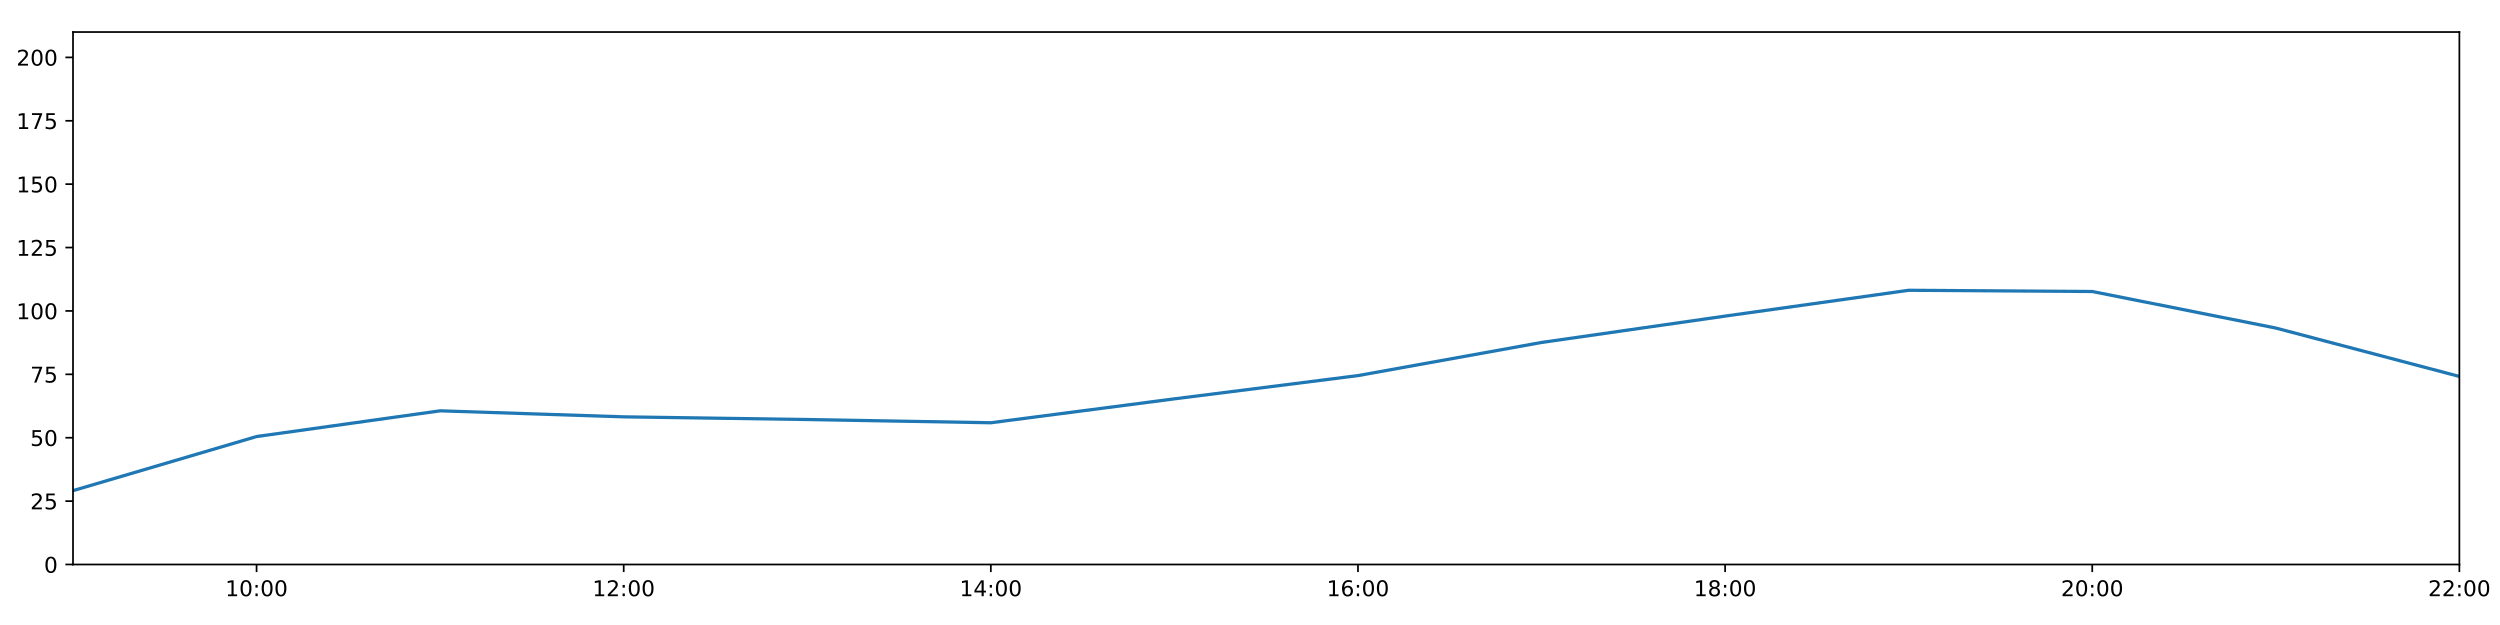
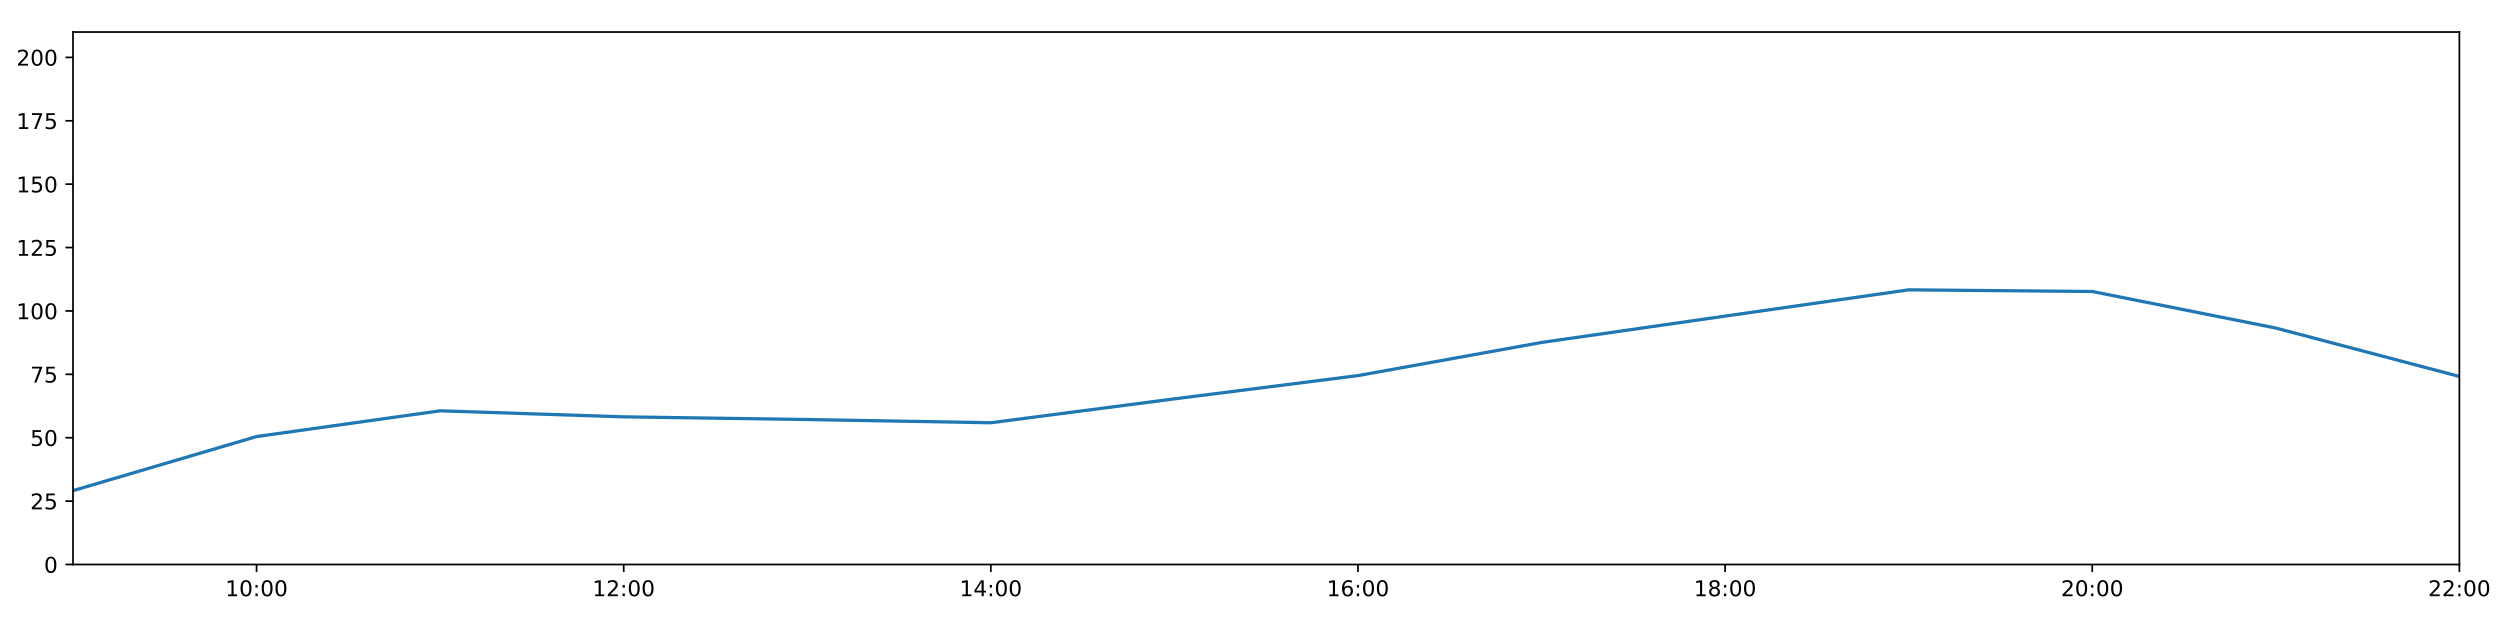
<svg xmlns="http://www.w3.org/2000/svg" xmlns:xlink="http://www.w3.org/1999/xlink" height="288pt" version="1.1" viewBox="0 0 1152 288" width="1152pt">
  <defs>
    <style type="text/css">
*{stroke-linecap:butt;stroke-linejoin:round;}
  </style>
  </defs>
  <g id="figure_1">
    <g id="patch_1">
      <path d="M 0 288  L 1152 288  L 1152 0  L 0 0  z " style="fill:#ffffff;" />
    </g>
    <g id="axes_1">
      <g id="patch_2">
        <path d="M 33.64 260.12  L 1133.28 260.12  L 1133.28 14.76  L 33.64 14.76  z " style="fill:#ffffff;" />
      </g>
      <g id="matplotlib.axis_1">
        <g id="xtick_1">
          <g id="line2d_1">
            <defs>
-               <path d="M 0 0  L 0 3.5  " id="m04a509cbd4" style="stroke:#000000;stroke-width:0.8;" />
-             </defs>
-             <g>
-               <use style="stroke:#000000;stroke-width:0.8;" x="118.228" xlink:href="#m04a509cbd4" y="260.12" />
+               <path d="M 0 0  L 0 3.5  " id="mdf4f4f96e1" style="stroke:#000000;stroke-width:0.8;" />
+             </defs>
+             <g>
+               <use style="stroke:#000000;stroke-width:0.8;" x="118.228" xlink:href="#mdf4f4f96e1" y="260.12" />
            </g>
          </g>
          <g id="text_1">
            <defs>
              <path d="M 12.406 8.297  L 28.516 8.297  L 28.516 63.922  L 10.984 60.406  L 10.984 69.391  L 28.422 72.906  L 38.281 72.906  L 38.281 8.297  L 54.391 8.297  L 54.391 0  L 12.406 0  z " id="DejaVuSans-49" />
              <path d="M 31.781 66.406  Q 24.172 66.406 20.328 58.906  Q 16.5 51.422 16.5 36.375  Q 16.5 21.391 20.328 13.891  Q 24.172 6.391 31.781 6.391  Q 39.453 6.391 43.281 13.891  Q 47.125 21.391 47.125 36.375  Q 47.125 51.422 43.281 58.906  Q 39.453 66.406 31.781 66.406  z M 31.781 74.219  Q 44.047 74.219 50.516 64.516  Q 56.984 54.828 56.984 36.375  Q 56.984 17.969 50.516 8.266  Q 44.047 -1.422 31.781 -1.422  Q 19.531 -1.422 13.062 8.266  Q 6.594 17.969 6.594 36.375  Q 6.594 54.828 13.062 64.516  Q 19.531 74.219 31.781 74.219  z " id="DejaVuSans-48" />
              <path d="M 11.719 12.406  L 22.016 12.406  L 22.016 0  L 11.719 0  z M 11.719 51.703  L 22.016 51.703  L 22.016 39.312  L 11.719 39.312  z " id="DejaVuSans-58" />
            </defs>
            <g transform="translate(103.8183 274.7184)scale(0.1 -0.1)">
              <use xlink:href="#DejaVuSans-49" />
              <use x="63.623" xlink:href="#DejaVuSans-48" />
              <use x="127.246" xlink:href="#DejaVuSans-58" />
              <use x="160.938" xlink:href="#DejaVuSans-48" />
              <use x="224.561" xlink:href="#DejaVuSans-48" />
            </g>
          </g>
        </g>
        <g id="xtick_2">
          <g id="line2d_2">
            <g>
-               <use style="stroke:#000000;stroke-width:0.8;" x="287.403" xlink:href="#m04a509cbd4" y="260.12" />
+               <use style="stroke:#000000;stroke-width:0.8;" x="287.403" xlink:href="#mdf4f4f96e1" y="260.12" />
            </g>
          </g>
          <g id="text_2">
            <defs>
              <path d="M 19.188 8.297  L 53.609 8.297  L 53.609 0  L 7.328 0  L 7.328 8.297  Q 12.938 14.109 22.625 23.891  Q 32.328 33.688 34.812 36.531  Q 39.547 41.844 41.422 45.531  Q 43.312 49.219 43.312 52.781  Q 43.312 58.594 39.234 62.25  Q 35.156 65.922 28.609 65.922  Q 23.969 65.922 18.812 64.312  Q 13.672 62.703 7.812 59.422  L 7.812 69.391  Q 13.766 71.781 18.938 73  Q 24.125 74.219 28.422 74.219  Q 39.75 74.219 46.484 68.547  Q 53.219 62.891 53.219 53.422  Q 53.219 48.922 51.531 44.891  Q 49.859 40.875 45.406 35.406  Q 44.188 33.984 37.641 27.219  Q 31.109 20.453 19.188 8.297  z " id="DejaVuSans-50" />
            </defs>
            <g transform="translate(272.9937 274.7184)scale(0.1 -0.1)">
              <use xlink:href="#DejaVuSans-49" />
              <use x="63.623" xlink:href="#DejaVuSans-50" />
              <use x="127.246" xlink:href="#DejaVuSans-58" />
              <use x="160.938" xlink:href="#DejaVuSans-48" />
              <use x="224.561" xlink:href="#DejaVuSans-48" />
            </g>
          </g>
        </g>
        <g id="xtick_3">
          <g id="line2d_3">
            <g>
-               <use style="stroke:#000000;stroke-width:0.8;" x="456.578" xlink:href="#m04a509cbd4" y="260.12" />
+               <use style="stroke:#000000;stroke-width:0.8;" x="456.578" xlink:href="#mdf4f4f96e1" y="260.12" />
            </g>
          </g>
          <g id="text_3">
            <defs>
              <path d="M 37.797 64.312  L 12.891 25.391  L 37.797 25.391  z M 35.203 72.906  L 47.609 72.906  L 47.609 25.391  L 58.016 25.391  L 58.016 17.188  L 47.609 17.188  L 47.609 0  L 37.797 0  L 37.797 17.188  L 4.891 17.188  L 4.891 26.703  z " id="DejaVuSans-52" />
            </defs>
            <g transform="translate(442.1691 274.7184)scale(0.1 -0.1)">
              <use xlink:href="#DejaVuSans-49" />
              <use x="63.623" xlink:href="#DejaVuSans-52" />
              <use x="127.246" xlink:href="#DejaVuSans-58" />
              <use x="160.938" xlink:href="#DejaVuSans-48" />
              <use x="224.561" xlink:href="#DejaVuSans-48" />
            </g>
          </g>
        </g>
        <g id="xtick_4">
          <g id="line2d_4">
            <g>
-               <use style="stroke:#000000;stroke-width:0.8;" x="625.754" xlink:href="#m04a509cbd4" y="260.12" />
+               <use style="stroke:#000000;stroke-width:0.8;" x="625.754" xlink:href="#mdf4f4f96e1" y="260.12" />
            </g>
          </g>
          <g id="text_4">
            <defs>
              <path d="M 33.016 40.375  Q 26.375 40.375 22.484 35.828  Q 18.609 31.297 18.609 23.391  Q 18.609 15.531 22.484 10.953  Q 26.375 6.391 33.016 6.391  Q 39.656 6.391 43.531 10.953  Q 47.406 15.531 47.406 23.391  Q 47.406 31.297 43.531 35.828  Q 39.656 40.375 33.016 40.375  z M 52.594 71.297  L 52.594 62.312  Q 48.875 64.062 45.094 64.984  Q 41.312 65.922 37.594 65.922  Q 27.828 65.922 22.672 59.328  Q 17.531 52.734 16.797 39.406  Q 19.672 43.656 24.016 45.922  Q 28.375 48.188 33.594 48.188  Q 44.578 48.188 50.953 41.516  Q 57.328 34.859 57.328 23.391  Q 57.328 12.156 50.688 5.359  Q 44.047 -1.422 33.016 -1.422  Q 20.359 -1.422 13.672 8.266  Q 6.984 17.969 6.984 36.375  Q 6.984 53.656 15.188 63.938  Q 23.391 74.219 37.203 74.219  Q 40.922 74.219 44.703 73.484  Q 48.484 72.75 52.594 71.297  z " id="DejaVuSans-54" />
            </defs>
            <g transform="translate(611.3445 274.7184)scale(0.1 -0.1)">
              <use xlink:href="#DejaVuSans-49" />
              <use x="63.623" xlink:href="#DejaVuSans-54" />
              <use x="127.246" xlink:href="#DejaVuSans-58" />
              <use x="160.938" xlink:href="#DejaVuSans-48" />
              <use x="224.561" xlink:href="#DejaVuSans-48" />
            </g>
          </g>
        </g>
        <g id="xtick_5">
          <g id="line2d_5">
            <g>
-               <use style="stroke:#000000;stroke-width:0.8;" x="794.929" xlink:href="#m04a509cbd4" y="260.12" />
+               <use style="stroke:#000000;stroke-width:0.8;" x="794.929" xlink:href="#mdf4f4f96e1" y="260.12" />
            </g>
          </g>
          <g id="text_5">
            <defs>
              <path d="M 31.781 34.625  Q 24.75 34.625 20.719 30.859  Q 16.703 27.094 16.703 20.516  Q 16.703 13.922 20.719 10.156  Q 24.75 6.391 31.781 6.391  Q 38.812 6.391 42.859 10.172  Q 46.922 13.969 46.922 20.516  Q 46.922 27.094 42.891 30.859  Q 38.875 34.625 31.781 34.625  z M 21.922 38.812  Q 15.578 40.375 12.031 44.719  Q 8.5 49.078 8.5 55.328  Q 8.5 64.062 14.719 69.141  Q 20.953 74.219 31.781 74.219  Q 42.672 74.219 48.875 69.141  Q 55.078 64.062 55.078 55.328  Q 55.078 49.078 51.531 44.719  Q 48 40.375 41.703 38.812  Q 48.828 37.156 52.797 32.312  Q 56.781 27.484 56.781 20.516  Q 56.781 9.906 50.312 4.234  Q 43.844 -1.422 31.781 -1.422  Q 19.734 -1.422 13.25 4.234  Q 6.781 9.906 6.781 20.516  Q 6.781 27.484 10.781 32.312  Q 14.797 37.156 21.922 38.812  z M 18.312 54.391  Q 18.312 48.734 21.844 45.562  Q 25.391 42.391 31.781 42.391  Q 38.141 42.391 41.719 45.562  Q 45.312 48.734 45.312 54.391  Q 45.312 60.062 41.719 63.234  Q 38.141 66.406 31.781 66.406  Q 25.391 66.406 21.844 63.234  Q 18.312 60.062 18.312 54.391  z " id="DejaVuSans-56" />
            </defs>
            <g transform="translate(780.5199 274.7184)scale(0.1 -0.1)">
              <use xlink:href="#DejaVuSans-49" />
              <use x="63.623" xlink:href="#DejaVuSans-56" />
              <use x="127.246" xlink:href="#DejaVuSans-58" />
              <use x="160.938" xlink:href="#DejaVuSans-48" />
              <use x="224.561" xlink:href="#DejaVuSans-48" />
            </g>
          </g>
        </g>
        <g id="xtick_6">
          <g id="line2d_6">
            <g>
-               <use style="stroke:#000000;stroke-width:0.8;" x="964.105" xlink:href="#m04a509cbd4" y="260.12" />
+               <use style="stroke:#000000;stroke-width:0.8;" x="964.105" xlink:href="#mdf4f4f96e1" y="260.12" />
            </g>
          </g>
          <g id="text_6">
            <g transform="translate(949.6952 274.7184)scale(0.1 -0.1)">
              <use xlink:href="#DejaVuSans-50" />
              <use x="63.623" xlink:href="#DejaVuSans-48" />
              <use x="127.246" xlink:href="#DejaVuSans-58" />
              <use x="160.938" xlink:href="#DejaVuSans-48" />
              <use x="224.561" xlink:href="#DejaVuSans-48" />
            </g>
          </g>
        </g>
        <g id="xtick_7">
          <g id="line2d_7">
            <g>
-               <use style="stroke:#000000;stroke-width:0.8;" x="1133.28" xlink:href="#m04a509cbd4" y="260.12" />
+               <use style="stroke:#000000;stroke-width:0.8;" x="1133.28" xlink:href="#mdf4f4f96e1" y="260.12" />
            </g>
          </g>
          <g id="text_7">
            <g transform="translate(1118.871 274.7184)scale(0.1 -0.1)">
              <use xlink:href="#DejaVuSans-50" />
              <use x="63.623" xlink:href="#DejaVuSans-50" />
              <use x="127.246" xlink:href="#DejaVuSans-58" />
              <use x="160.938" xlink:href="#DejaVuSans-48" />
              <use x="224.561" xlink:href="#DejaVuSans-48" />
            </g>
          </g>
        </g>
      </g>
      <g id="matplotlib.axis_2">
        <g id="ytick_1">
          <g id="line2d_8">
            <defs>
-               <path d="M 0 0  L -3.5 0  " id="m360ac90a53" style="stroke:#000000;stroke-width:0.8;" />
-             </defs>
-             <g>
-               <use style="stroke:#000000;stroke-width:0.8;" x="33.64" xlink:href="#m360ac90a53" y="260.12" />
+               <path d="M 0 0  L -3.5 0  " id="md6ada5927a" style="stroke:#000000;stroke-width:0.8;" />
+             </defs>
+             <g>
+               <use style="stroke:#000000;stroke-width:0.8;" x="33.64" xlink:href="#md6ada5927a" y="260.12" />
            </g>
          </g>
          <g id="text_8">
            <g transform="translate(20.2775 263.9192)scale(0.1 -0.1)">
              <use xlink:href="#DejaVuSans-48" />
            </g>
          </g>
        </g>
        <g id="ytick_2">
          <g id="line2d_9">
            <g>
-               <use style="stroke:#000000;stroke-width:0.8;" x="33.64" xlink:href="#m360ac90a53" y="230.91" />
+               <use style="stroke:#000000;stroke-width:0.8;" x="33.64" xlink:href="#md6ada5927a" y="230.91" />
            </g>
          </g>
          <g id="text_9">
            <defs>
              <path d="M 10.797 72.906  L 49.516 72.906  L 49.516 64.594  L 19.828 64.594  L 19.828 46.734  Q 21.969 47.469 24.109 47.828  Q 26.266 48.188 28.422 48.188  Q 40.625 48.188 47.75 41.5  Q 54.891 34.812 54.891 23.391  Q 54.891 11.625 47.562 5.094  Q 40.234 -1.422 26.906 -1.422  Q 22.312 -1.422 17.547 -0.641  Q 12.797 0.141 7.719 1.703  L 7.719 11.625  Q 12.109 9.234 16.797 8.062  Q 21.484 6.891 26.703 6.891  Q 35.156 6.891 40.078 11.328  Q 45.016 15.766 45.016 23.391  Q 45.016 31 40.078 35.438  Q 35.156 39.891 26.703 39.891  Q 22.75 39.891 18.812 39.016  Q 14.891 38.141 10.797 36.281  z " id="DejaVuSans-53" />
            </defs>
            <g transform="translate(13.915 234.7097)scale(0.1 -0.1)">
              <use xlink:href="#DejaVuSans-50" />
              <use x="63.623" xlink:href="#DejaVuSans-53" />
            </g>
          </g>
        </g>
        <g id="ytick_3">
          <g id="line2d_10">
            <g>
-               <use style="stroke:#000000;stroke-width:0.8;" x="33.64" xlink:href="#m360ac90a53" y="201.701" />
+               <use style="stroke:#000000;stroke-width:0.8;" x="33.64" xlink:href="#md6ada5927a" y="201.701" />
            </g>
          </g>
          <g id="text_10">
            <g transform="translate(13.915 205.5002)scale(0.1 -0.1)">
              <use xlink:href="#DejaVuSans-53" />
              <use x="63.623" xlink:href="#DejaVuSans-48" />
            </g>
          </g>
        </g>
        <g id="ytick_4">
          <g id="line2d_11">
            <g>
-               <use style="stroke:#000000;stroke-width:0.8;" x="33.64" xlink:href="#m360ac90a53" y="172.491" />
+               <use style="stroke:#000000;stroke-width:0.8;" x="33.64" xlink:href="#md6ada5927a" y="172.491" />
            </g>
          </g>
          <g id="text_11">
            <defs>
              <path d="M 8.203 72.906  L 55.078 72.906  L 55.078 68.703  L 28.609 0  L 18.312 0  L 43.219 64.594  L 8.203 64.594  z " id="DejaVuSans-55" />
            </defs>
            <g transform="translate(13.915 176.2906)scale(0.1 -0.1)">
              <use xlink:href="#DejaVuSans-55" />
              <use x="63.623" xlink:href="#DejaVuSans-53" />
            </g>
          </g>
        </g>
        <g id="ytick_5">
          <g id="line2d_12">
            <g>
-               <use style="stroke:#000000;stroke-width:0.8;" x="33.64" xlink:href="#m360ac90a53" y="143.282" />
+               <use style="stroke:#000000;stroke-width:0.8;" x="33.64" xlink:href="#md6ada5927a" y="143.282" />
            </g>
          </g>
          <g id="text_12">
            <g transform="translate(7.5525 147.0811)scale(0.1 -0.1)">
              <use xlink:href="#DejaVuSans-49" />
              <use x="63.623" xlink:href="#DejaVuSans-48" />
              <use x="127.246" xlink:href="#DejaVuSans-48" />
            </g>
          </g>
        </g>
        <g id="ytick_6">
          <g id="line2d_13">
            <g>
-               <use style="stroke:#000000;stroke-width:0.8;" x="33.64" xlink:href="#m360ac90a53" y="114.072" />
+               <use style="stroke:#000000;stroke-width:0.8;" x="33.64" xlink:href="#md6ada5927a" y="114.072" />
            </g>
          </g>
          <g id="text_13">
            <g transform="translate(7.5525 117.8716)scale(0.1 -0.1)">
              <use xlink:href="#DejaVuSans-49" />
              <use x="63.623" xlink:href="#DejaVuSans-50" />
              <use x="127.246" xlink:href="#DejaVuSans-53" />
            </g>
          </g>
        </g>
        <g id="ytick_7">
          <g id="line2d_14">
            <g>
-               <use style="stroke:#000000;stroke-width:0.8;" x="33.64" xlink:href="#m360ac90a53" y="84.863" />
+               <use style="stroke:#000000;stroke-width:0.8;" x="33.64" xlink:href="#md6ada5927a" y="84.863" />
            </g>
          </g>
          <g id="text_14">
            <g transform="translate(7.5525 88.66208)scale(0.1 -0.1)">
              <use xlink:href="#DejaVuSans-49" />
              <use x="63.623" xlink:href="#DejaVuSans-53" />
              <use x="127.246" xlink:href="#DejaVuSans-48" />
            </g>
          </g>
        </g>
        <g id="ytick_8">
          <g id="line2d_15">
            <g>
-               <use style="stroke:#000000;stroke-width:0.8;" x="33.64" xlink:href="#m360ac90a53" y="55.653" />
+               <use style="stroke:#000000;stroke-width:0.8;" x="33.64" xlink:href="#md6ada5927a" y="55.653" />
            </g>
          </g>
          <g id="text_15">
            <g transform="translate(7.5525 59.45255)scale(0.1 -0.1)">
              <use xlink:href="#DejaVuSans-49" />
              <use x="63.623" xlink:href="#DejaVuSans-55" />
              <use x="127.246" xlink:href="#DejaVuSans-53" />
            </g>
          </g>
        </g>
        <g id="ytick_9">
          <g id="line2d_16">
            <g>
-               <use style="stroke:#000000;stroke-width:0.8;" x="33.64" xlink:href="#m360ac90a53" y="26.444" />
+               <use style="stroke:#000000;stroke-width:0.8;" x="33.64" xlink:href="#md6ada5927a" y="26.444" />
            </g>
          </g>
          <g id="text_16">
            <g transform="translate(7.5525 30.24303)scale(0.1 -0.1)">
              <use xlink:href="#DejaVuSans-50" />
              <use x="63.623" xlink:href="#DejaVuSans-48" />
              <use x="127.246" xlink:href="#DejaVuSans-48" />
            </g>
          </g>
        </g>
      </g>
      <g id="line2d_17">
-         <path clip-path="url(#pb78a45112d)" d="M 33.64 226.081  L 118.228 201.156  L 202.815 189.308  L 287.403 192.081  L 371.991 193.314  L 456.578 194.808  L 541.166 183.786  L 625.754 173.076  L 710.342 157.803  L 794.929 145.658  L 879.517 133.762  L 964.105 134.324  L 1048.692 151.168  L 1133.28 173.465  " style="fill:none;stroke:#1f77b4;stroke-linecap:square;stroke-width:1.5;" />
+         <path clip-path="url(#p7cbf04d25f)" d="M 33.64 226.081  L 118.228 201.156  L 202.815 189.308  L 287.403 192.081  L 371.991 193.314  L 456.578 194.808  L 541.166 183.786  L 625.754 173.076  L 710.342 157.803  L 794.929 145.658  L 879.517 133.559  L 964.105 134.324  L 1048.692 151.168  L 1133.28 173.465  " style="fill:none;stroke:#1f77b4;stroke-linecap:square;stroke-width:1.5;" />
      </g>
      <g id="patch_3">
        <path d="M 33.64 260.12  L 33.64 14.76  " style="fill:none;stroke:#000000;stroke-linecap:square;stroke-linejoin:miter;stroke-width:0.8;" />
      </g>
      <g id="patch_4">
        <path d="M 1133.28 260.12  L 1133.28 14.76  " style="fill:none;stroke:#000000;stroke-linecap:square;stroke-linejoin:miter;stroke-width:0.8;" />
      </g>
      <g id="patch_5">
        <path d="M 33.64 260.12  L 1133.28 260.12  " style="fill:none;stroke:#000000;stroke-linecap:square;stroke-linejoin:miter;stroke-width:0.8;" />
      </g>
      <g id="patch_6">
        <path d="M 33.64 14.76  L 1133.28 14.76  " style="fill:none;stroke:#000000;stroke-linecap:square;stroke-linejoin:miter;stroke-width:0.8;" />
      </g>
    </g>
  </g>
  <defs>
-     <clipPath id="pb78a45112d">
+     <clipPath id="p7cbf04d25f">
      <rect height="245.36" width="1099.64" x="33.64" y="14.76" />
    </clipPath>
  </defs>
</svg>
